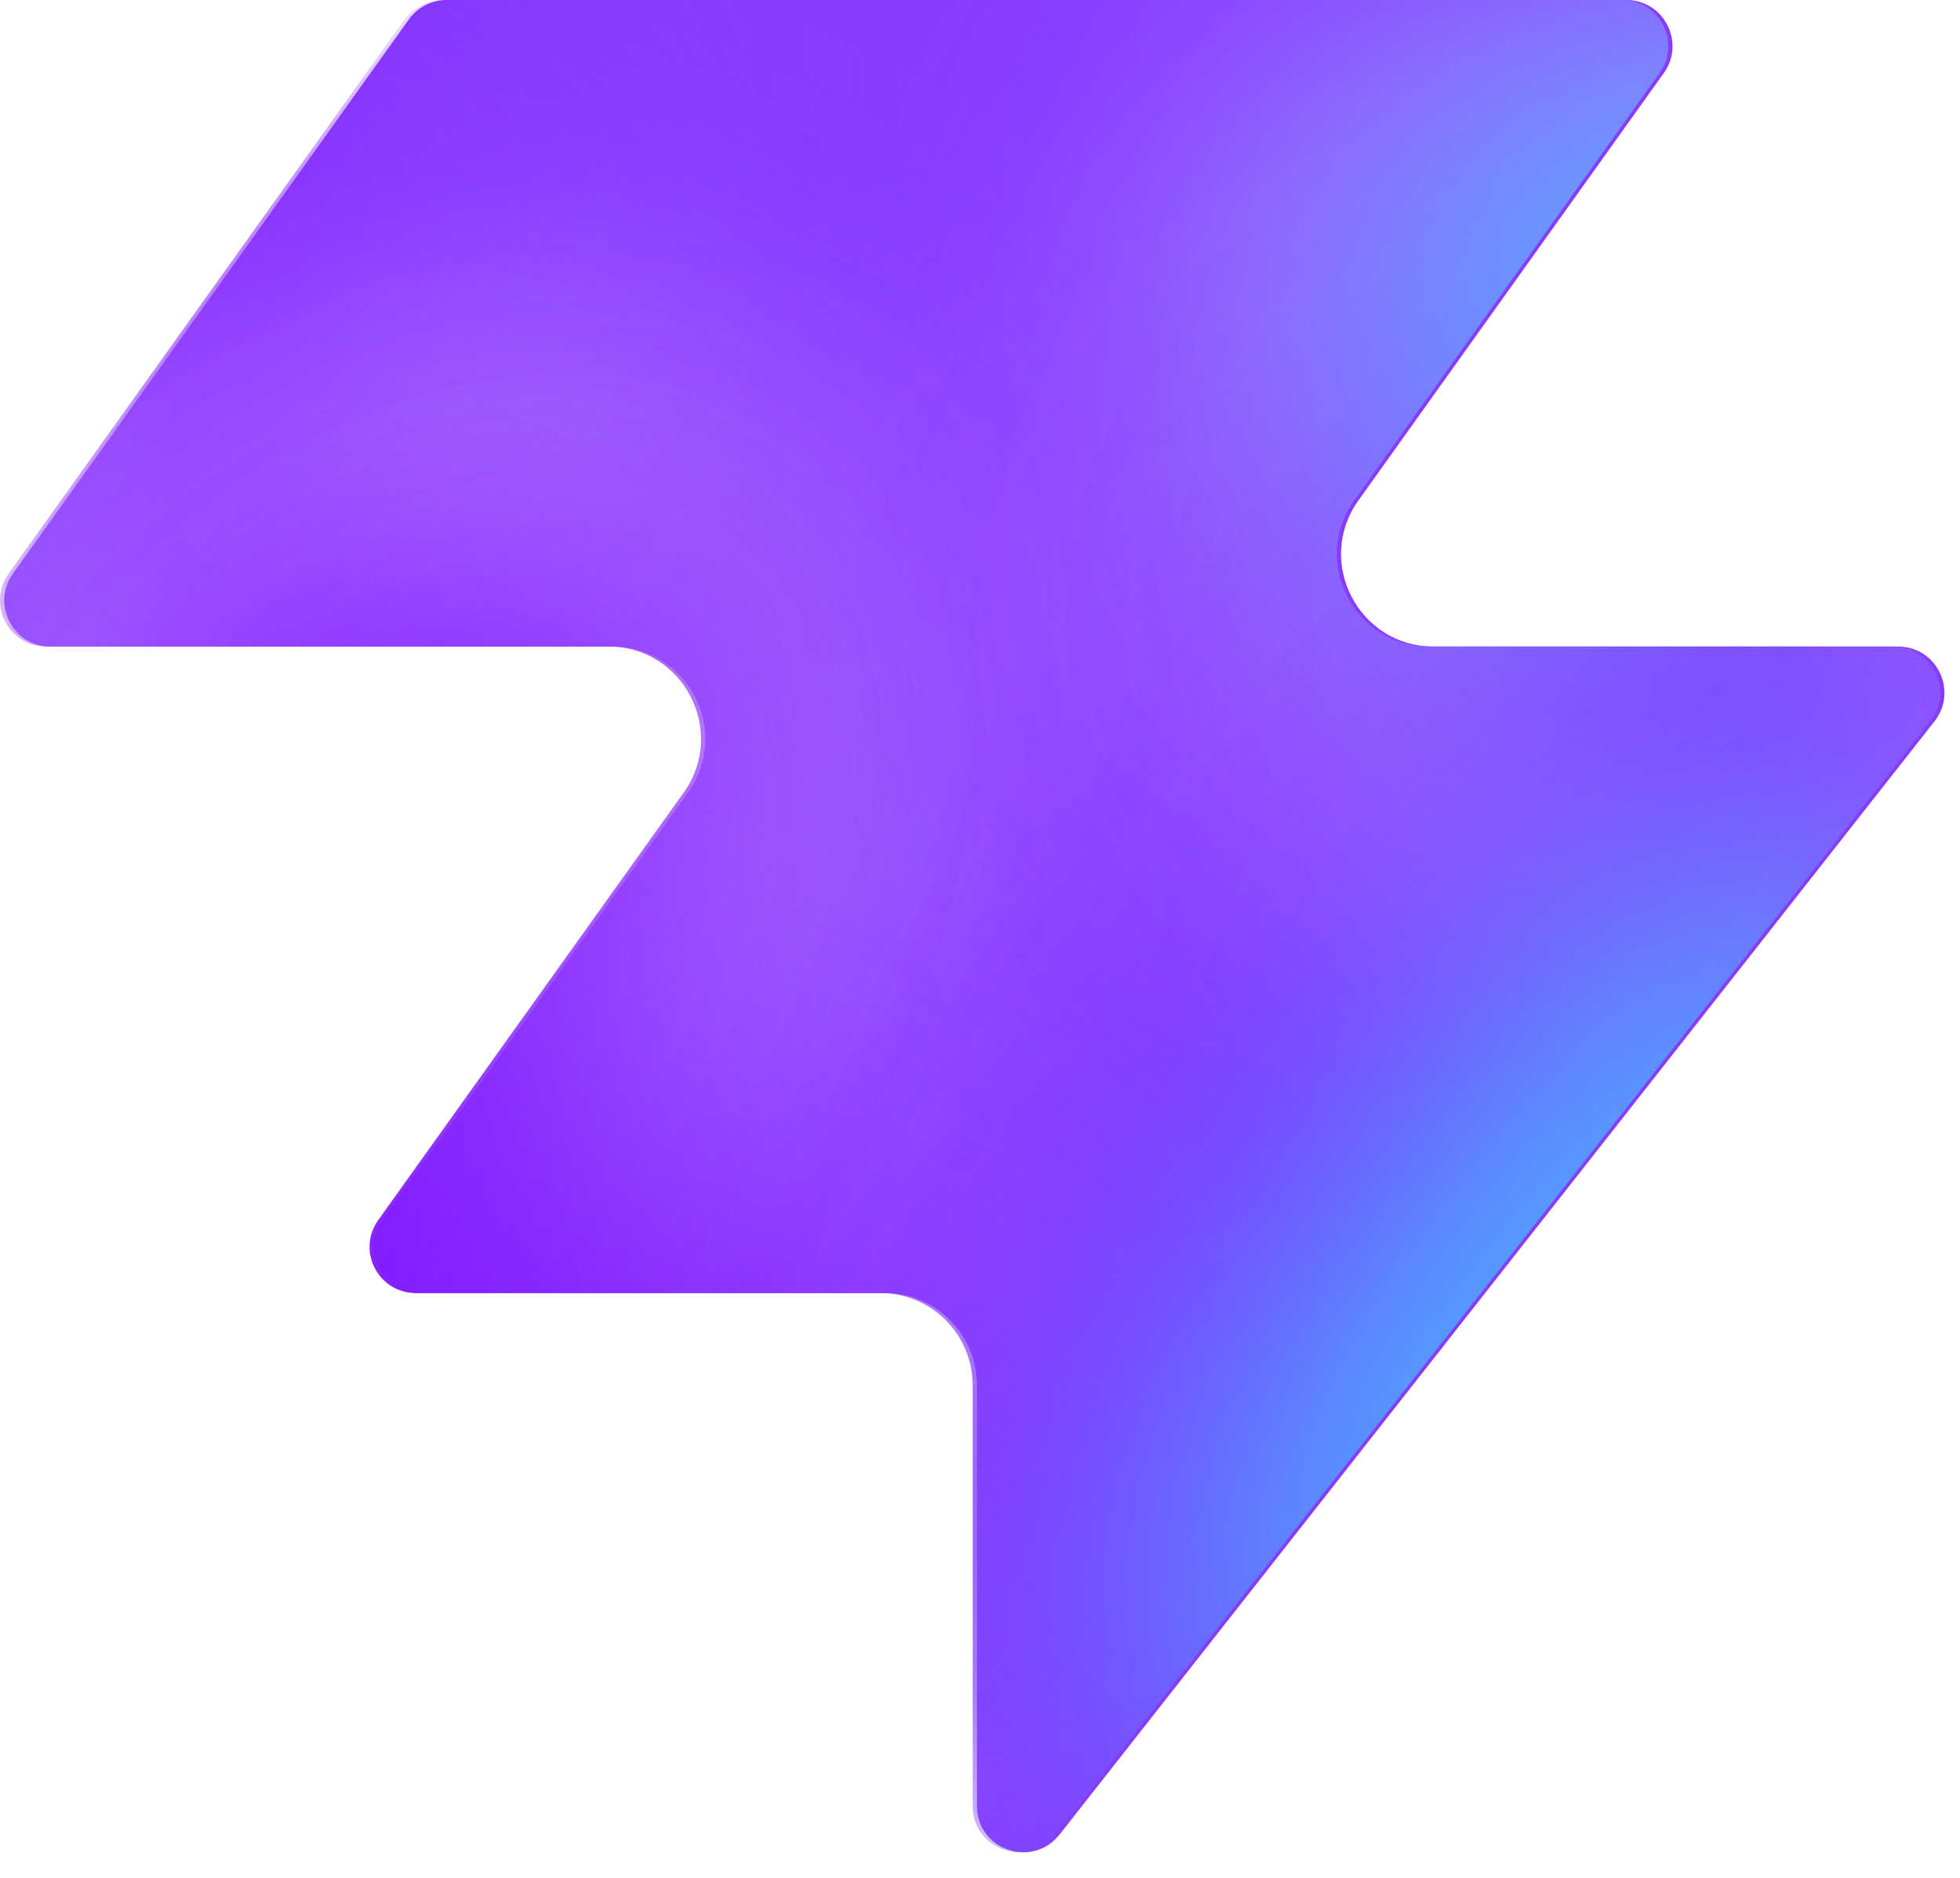
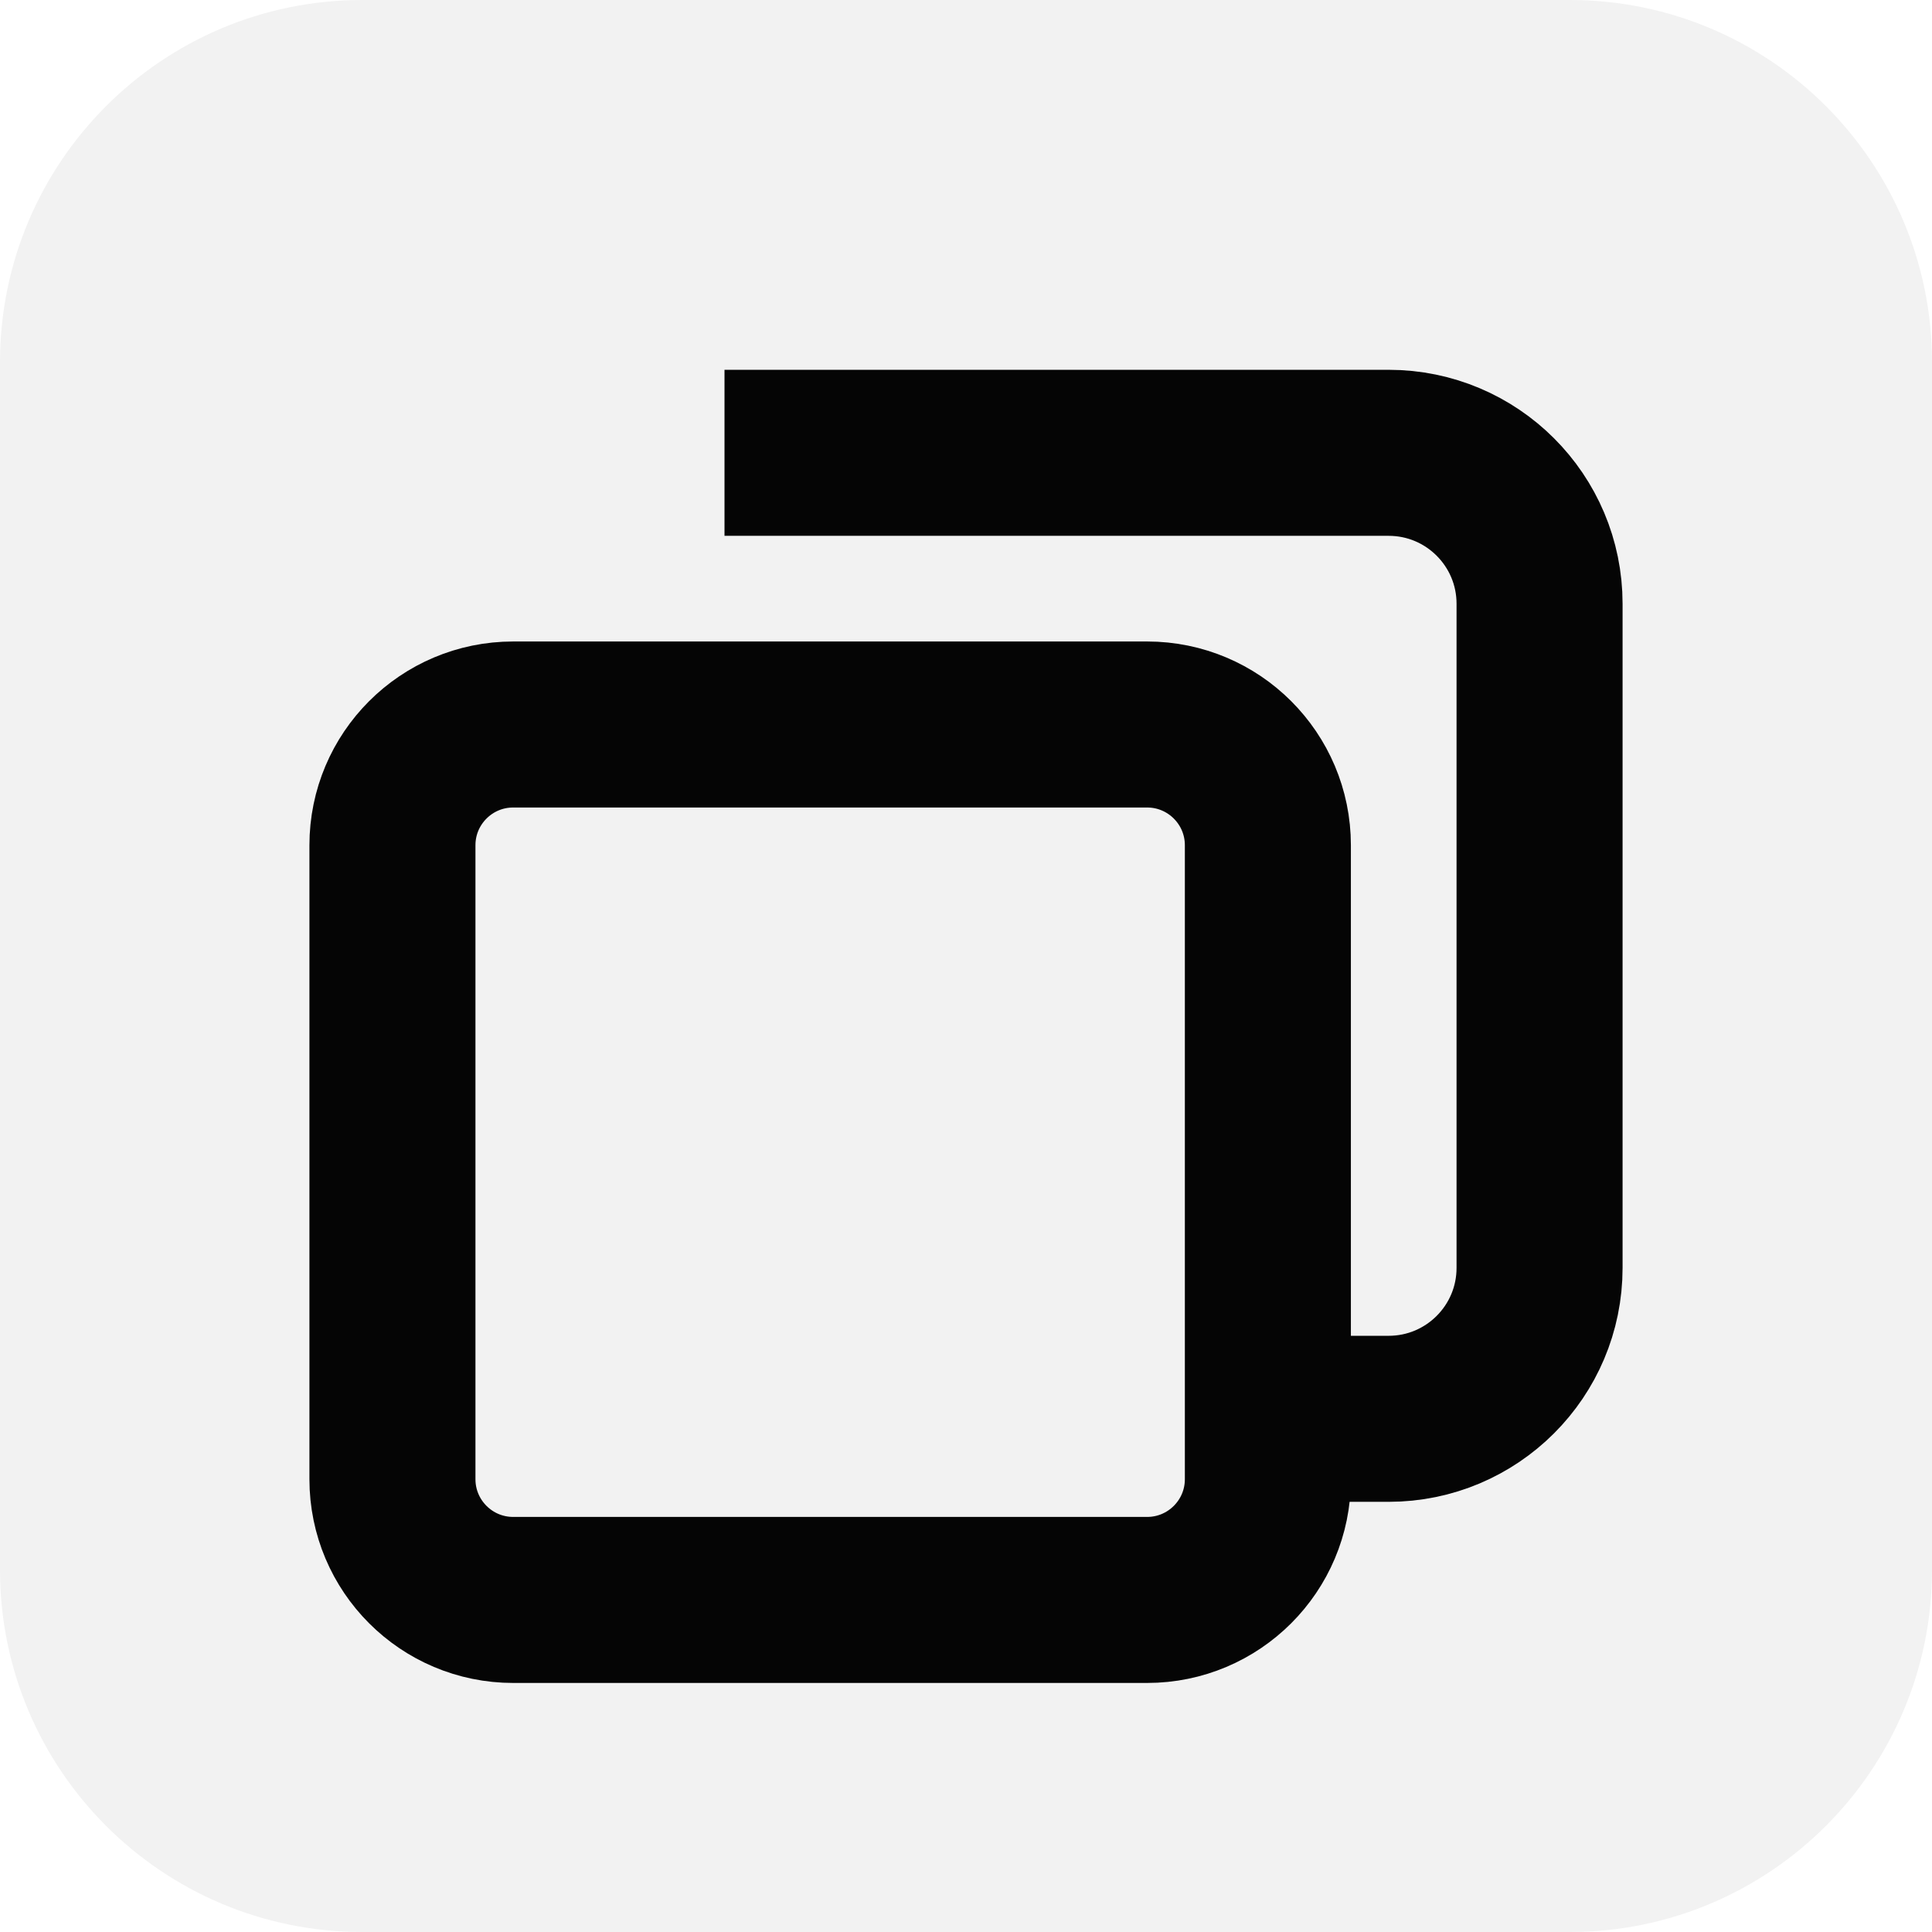
- <svg xmlns="http://www.w3.org/2000/svg" width="48" height="46" fill="none" viewBox="0 0 48 46">
-   <path fill="#863bff" d="M25.946 44.938c-.664.845-2.021.375-2.021-.698V33.937a2.26 2.26 0 0 0-2.262-2.262H10.287c-.92 0-1.456-1.04-.92-1.788l7.48-10.471c1.07-1.497 0-3.578-1.842-3.578H1.237c-.92 0-1.456-1.04-.92-1.788L10.013.474c.214-.297.556-.474.92-.474h28.894c.92 0 1.456 1.04.92 1.788l-7.48 10.471c-1.07 1.498 0 3.579 1.842 3.579h11.377c.943 0 1.473 1.088.89 1.83L25.947 44.94z" style="fill:#863bff;fill:color(display-p3 .525 .23 1);fill-opacity:1" />
-   <mask id="a" width="48" height="46" x="0" y="0" maskUnits="userSpaceOnUse" style="mask-type:alpha">
-     <path fill="#000" d="M25.842 44.938c-.664.844-2.021.375-2.021-.698V33.937a2.26 2.26 0 0 0-2.262-2.262H10.183c-.92 0-1.456-1.04-.92-1.788l7.48-10.471c1.07-1.498 0-3.579-1.842-3.579H1.133c-.92 0-1.456-1.04-.92-1.787L9.91.473c.214-.297.556-.474.92-.474h28.894c.92 0 1.456 1.04.92 1.788l-7.48 10.471c-1.07 1.498 0 3.578 1.842 3.578h11.377c.943 0 1.473 1.088.89 1.832L25.843 44.94z" style="fill:#000;fill-opacity:1" />
-   </mask>
-   <g mask="url(#a)">
-     <g filter="url(#b)">
-       <ellipse cx="5.508" cy="14.704" fill="#ede6ff" rx="5.508" ry="14.704" style="fill:#ede6ff;fill:color(display-p3 .927 .903 1);fill-opacity:1" transform="matrix(.00324 1 1 -.00324 -4.47 31.516)" />
-     </g>
-     <g filter="url(#c)">
-       <ellipse cx="10.399" cy="29.851" fill="#ede6ff" rx="10.399" ry="29.851" style="fill:#ede6ff;fill:color(display-p3 .927 .903 1);fill-opacity:1" transform="matrix(.00324 1 1 -.00324 -39.328 7.883)" />
-     </g>
-     <g filter="url(#d)">
-       <ellipse cx="5.508" cy="30.487" fill="#7e14ff" rx="5.508" ry="30.487" style="fill:#7e14ff;fill:color(display-p3 .492 .077 1);fill-opacity:1" transform="rotate(89.814 -25.913 -14.639)scale(1 -1)" />
-     </g>
-     <g filter="url(#e)">
-       <ellipse cx="5.508" cy="30.599" fill="#7e14ff" rx="5.508" ry="30.599" style="fill:#7e14ff;fill:color(display-p3 .492 .077 1);fill-opacity:1" transform="rotate(89.814 -32.644 -3.334)scale(1 -1)" />
-     </g>
-     <g filter="url(#f)">
-       <ellipse cx="5.508" cy="30.599" fill="#7e14ff" rx="5.508" ry="30.599" style="fill:#7e14ff;fill:color(display-p3 .492 .077 1);fill-opacity:1" transform="matrix(.00324 1 1 -.00324 -34.34 30.47)" />
-     </g>
-     <g filter="url(#g)">
-       <ellipse cx="14.072" cy="22.078" fill="#ede6ff" rx="14.072" ry="22.078" style="fill:#ede6ff;fill:color(display-p3 .927 .903 1);fill-opacity:1" transform="rotate(93.35 24.506 48.493)scale(-1 1)" />
-     </g>
-     <g filter="url(#h)">
-       <ellipse cx="3.47" cy="21.501" fill="#7e14ff" rx="3.47" ry="21.501" style="fill:#7e14ff;fill:color(display-p3 .492 .077 1);fill-opacity:1" transform="rotate(89.009 28.708 47.59)scale(-1 1)" />
-     </g>
-     <g filter="url(#i)">
-       <ellipse cx="3.47" cy="21.501" fill="#7e14ff" rx="3.47" ry="21.501" style="fill:#7e14ff;fill:color(display-p3 .492 .077 1);fill-opacity:1" transform="rotate(89.009 28.708 47.59)scale(-1 1)" />
-     </g>
-     <g filter="url(#j)">
-       <ellipse cx=".387" cy="8.972" fill="#7e14ff" rx="4.407" ry="29.108" style="fill:#7e14ff;fill:color(display-p3 .492 .077 1);fill-opacity:1" transform="rotate(39.51 .387 8.972)" />
-     </g>
-     <g filter="url(#k)">
-       <ellipse cx="47.523" cy="-6.092" fill="#7e14ff" rx="4.407" ry="29.108" style="fill:#7e14ff;fill:color(display-p3 .492 .077 1);fill-opacity:1" transform="rotate(37.892 47.523 -6.092)" />
-     </g>
-     <g filter="url(#l)">
-       <ellipse cx="41.412" cy="6.333" fill="#47bfff" rx="5.971" ry="9.665" style="fill:#47bfff;fill:color(display-p3 .28 .748 1);fill-opacity:1" transform="rotate(37.892 41.412 6.333)" />
-     </g>
-     <g filter="url(#m)">
-       <ellipse cx="-1.879" cy="38.332" fill="#7e14ff" rx="4.407" ry="29.108" style="fill:#7e14ff;fill:color(display-p3 .492 .077 1);fill-opacity:1" transform="rotate(37.892 -1.88 38.332)" />
-     </g>
-     <g filter="url(#n)">
-       <ellipse cx="-1.879" cy="38.332" fill="#7e14ff" rx="4.407" ry="29.108" style="fill:#7e14ff;fill:color(display-p3 .492 .077 1);fill-opacity:1" transform="rotate(37.892 -1.88 38.332)" />
-     </g>
-     <g filter="url(#o)">
-       <ellipse cx="35.651" cy="29.907" fill="#7e14ff" rx="4.407" ry="29.108" style="fill:#7e14ff;fill:color(display-p3 .492 .077 1);fill-opacity:1" transform="rotate(37.892 35.651 29.907)" />
-     </g>
-     <g filter="url(#p)">
-       <ellipse cx="38.418" cy="32.4" fill="#47bfff" rx="5.971" ry="15.297" style="fill:#47bfff;fill:color(display-p3 .28 .748 1);fill-opacity:1" transform="rotate(37.892 38.418 32.4)" />
-     </g>
+ <svg xmlns="http://www.w3.org/2000/svg" viewBox="0 0 64 64">
+   <rect width="64" height="64" rx="12" fill="#f2f2f2" />
+   <g fill="none" stroke="#050505" stroke-width="5.5" stroke-linejoin="round">
+     <path d="M24 15h22a5 5 0 0 1 5 5v22a5 5 0 0 1-5 5h-5" />
+     <rect x="13" y="24" width="29" height="29" rx="4" />
  </g>
-   <defs>
-     <filter id="b" width="60.045" height="41.654" x="-19.77" y="16.149" color-interpolation-filters="sRGB" filterUnits="userSpaceOnUse">
-       <feFlood flood-opacity="0" result="BackgroundImageFix" />
-       <feBlend in="SourceGraphic" in2="BackgroundImageFix" result="shape" />
-       <feGaussianBlur result="effect1_foregroundBlur_2002_17158" stdDeviation="7.659" />
-     </filter>
-     <filter id="c" width="90.34" height="51.437" x="-54.613" y="-7.533" color-interpolation-filters="sRGB" filterUnits="userSpaceOnUse">
-       <feFlood flood-opacity="0" result="BackgroundImageFix" />
-       <feBlend in="SourceGraphic" in2="BackgroundImageFix" result="shape" />
-       <feGaussianBlur result="effect1_foregroundBlur_2002_17158" stdDeviation="7.659" />
-     </filter>
-     <filter id="d" width="79.355" height="29.4" x="-49.64" y="2.03" color-interpolation-filters="sRGB" filterUnits="userSpaceOnUse">
-       <feFlood flood-opacity="0" result="BackgroundImageFix" />
-       <feBlend in="SourceGraphic" in2="BackgroundImageFix" result="shape" />
-       <feGaussianBlur result="effect1_foregroundBlur_2002_17158" stdDeviation="4.596" />
-     </filter>
-     <filter id="e" width="79.579" height="29.4" x="-45.045" y="20.029" color-interpolation-filters="sRGB" filterUnits="userSpaceOnUse">
-       <feFlood flood-opacity="0" result="BackgroundImageFix" />
-       <feBlend in="SourceGraphic" in2="BackgroundImageFix" result="shape" />
-       <feGaussianBlur result="effect1_foregroundBlur_2002_17158" stdDeviation="4.596" />
-     </filter>
-     <filter id="f" width="79.579" height="29.4" x="-43.513" y="21.178" color-interpolation-filters="sRGB" filterUnits="userSpaceOnUse">
-       <feFlood flood-opacity="0" result="BackgroundImageFix" />
-       <feBlend in="SourceGraphic" in2="BackgroundImageFix" result="shape" />
-       <feGaussianBlur result="effect1_foregroundBlur_2002_17158" stdDeviation="4.596" />
-     </filter>
-     <filter id="g" width="74.749" height="58.852" x="15.756" y="-17.901" color-interpolation-filters="sRGB" filterUnits="userSpaceOnUse">
-       <feFlood flood-opacity="0" result="BackgroundImageFix" />
-       <feBlend in="SourceGraphic" in2="BackgroundImageFix" result="shape" />
-       <feGaussianBlur result="effect1_foregroundBlur_2002_17158" stdDeviation="7.659" />
-     </filter>
-     <filter id="h" width="61.377" height="25.362" x="23.548" y="2.284" color-interpolation-filters="sRGB" filterUnits="userSpaceOnUse">
-       <feFlood flood-opacity="0" result="BackgroundImageFix" />
-       <feBlend in="SourceGraphic" in2="BackgroundImageFix" result="shape" />
-       <feGaussianBlur result="effect1_foregroundBlur_2002_17158" stdDeviation="4.596" />
-     </filter>
-     <filter id="i" width="61.377" height="25.362" x="23.548" y="2.284" color-interpolation-filters="sRGB" filterUnits="userSpaceOnUse">
-       <feFlood flood-opacity="0" result="BackgroundImageFix" />
-       <feBlend in="SourceGraphic" in2="BackgroundImageFix" result="shape" />
-       <feGaussianBlur result="effect1_foregroundBlur_2002_17158" stdDeviation="4.596" />
-     </filter>
-     <filter id="j" width="56.045" height="63.649" x="-27.636" y="-22.853" color-interpolation-filters="sRGB" filterUnits="userSpaceOnUse">
-       <feFlood flood-opacity="0" result="BackgroundImageFix" />
-       <feBlend in="SourceGraphic" in2="BackgroundImageFix" result="shape" />
-       <feGaussianBlur result="effect1_foregroundBlur_2002_17158" stdDeviation="4.596" />
-     </filter>
-     <filter id="k" width="54.814" height="64.646" x="20.116" y="-38.415" color-interpolation-filters="sRGB" filterUnits="userSpaceOnUse">
-       <feFlood flood-opacity="0" result="BackgroundImageFix" />
-       <feBlend in="SourceGraphic" in2="BackgroundImageFix" result="shape" />
-       <feGaussianBlur result="effect1_foregroundBlur_2002_17158" stdDeviation="4.596" />
-     </filter>
-     <filter id="l" width="33.541" height="35.313" x="24.641" y="-11.323" color-interpolation-filters="sRGB" filterUnits="userSpaceOnUse">
-       <feFlood flood-opacity="0" result="BackgroundImageFix" />
-       <feBlend in="SourceGraphic" in2="BackgroundImageFix" result="shape" />
-       <feGaussianBlur result="effect1_foregroundBlur_2002_17158" stdDeviation="4.596" />
-     </filter>
-     <filter id="m" width="54.814" height="64.646" x="-29.286" y="6.009" color-interpolation-filters="sRGB" filterUnits="userSpaceOnUse">
-       <feFlood flood-opacity="0" result="BackgroundImageFix" />
-       <feBlend in="SourceGraphic" in2="BackgroundImageFix" result="shape" />
-       <feGaussianBlur result="effect1_foregroundBlur_2002_17158" stdDeviation="4.596" />
-     </filter>
-     <filter id="n" width="54.814" height="64.646" x="-29.286" y="6.009" color-interpolation-filters="sRGB" filterUnits="userSpaceOnUse">
-       <feFlood flood-opacity="0" result="BackgroundImageFix" />
-       <feBlend in="SourceGraphic" in2="BackgroundImageFix" result="shape" />
-       <feGaussianBlur result="effect1_foregroundBlur_2002_17158" stdDeviation="4.596" />
-     </filter>
-     <filter id="o" width="54.814" height="64.646" x="8.244" y="-2.416" color-interpolation-filters="sRGB" filterUnits="userSpaceOnUse">
-       <feFlood flood-opacity="0" result="BackgroundImageFix" />
-       <feBlend in="SourceGraphic" in2="BackgroundImageFix" result="shape" />
-       <feGaussianBlur result="effect1_foregroundBlur_2002_17158" stdDeviation="4.596" />
-     </filter>
-     <filter id="p" width="39.409" height="43.623" x="18.713" y="10.588" color-interpolation-filters="sRGB" filterUnits="userSpaceOnUse">
-       <feFlood flood-opacity="0" result="BackgroundImageFix" />
-       <feBlend in="SourceGraphic" in2="BackgroundImageFix" result="shape" />
-       <feGaussianBlur result="effect1_foregroundBlur_2002_17158" stdDeviation="4.596" />
-     </filter>
-   </defs>
</svg>
